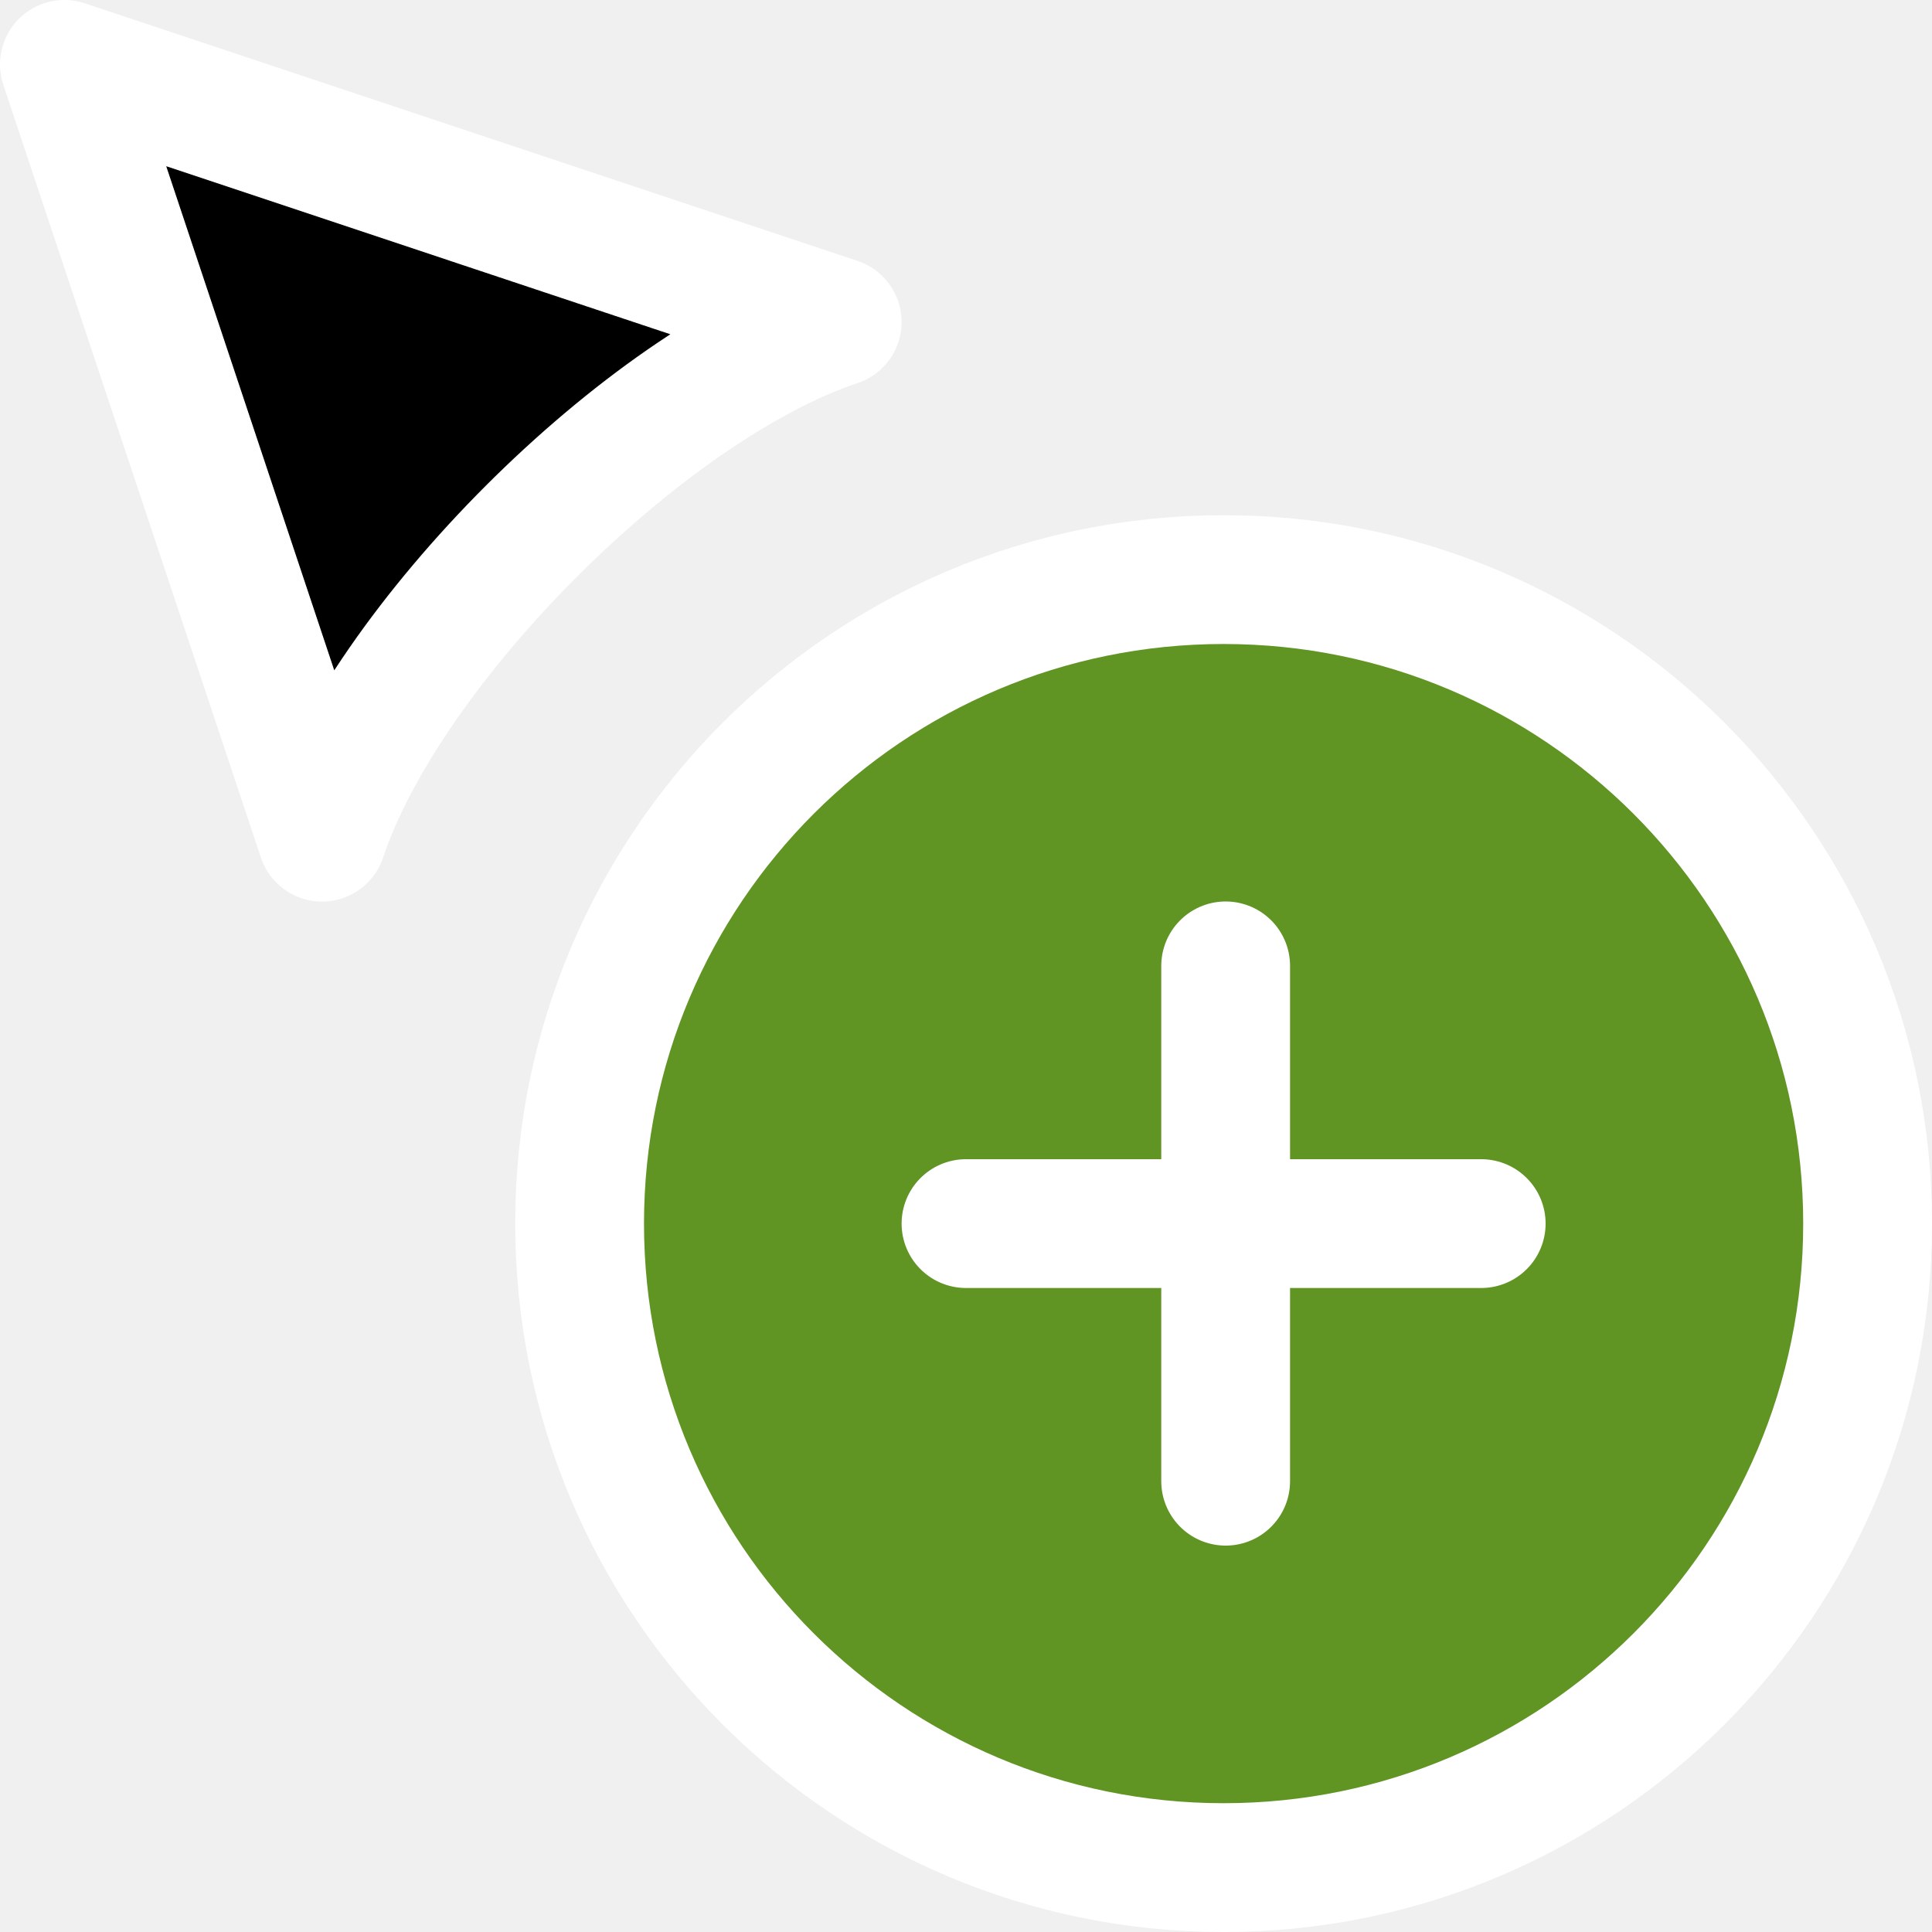
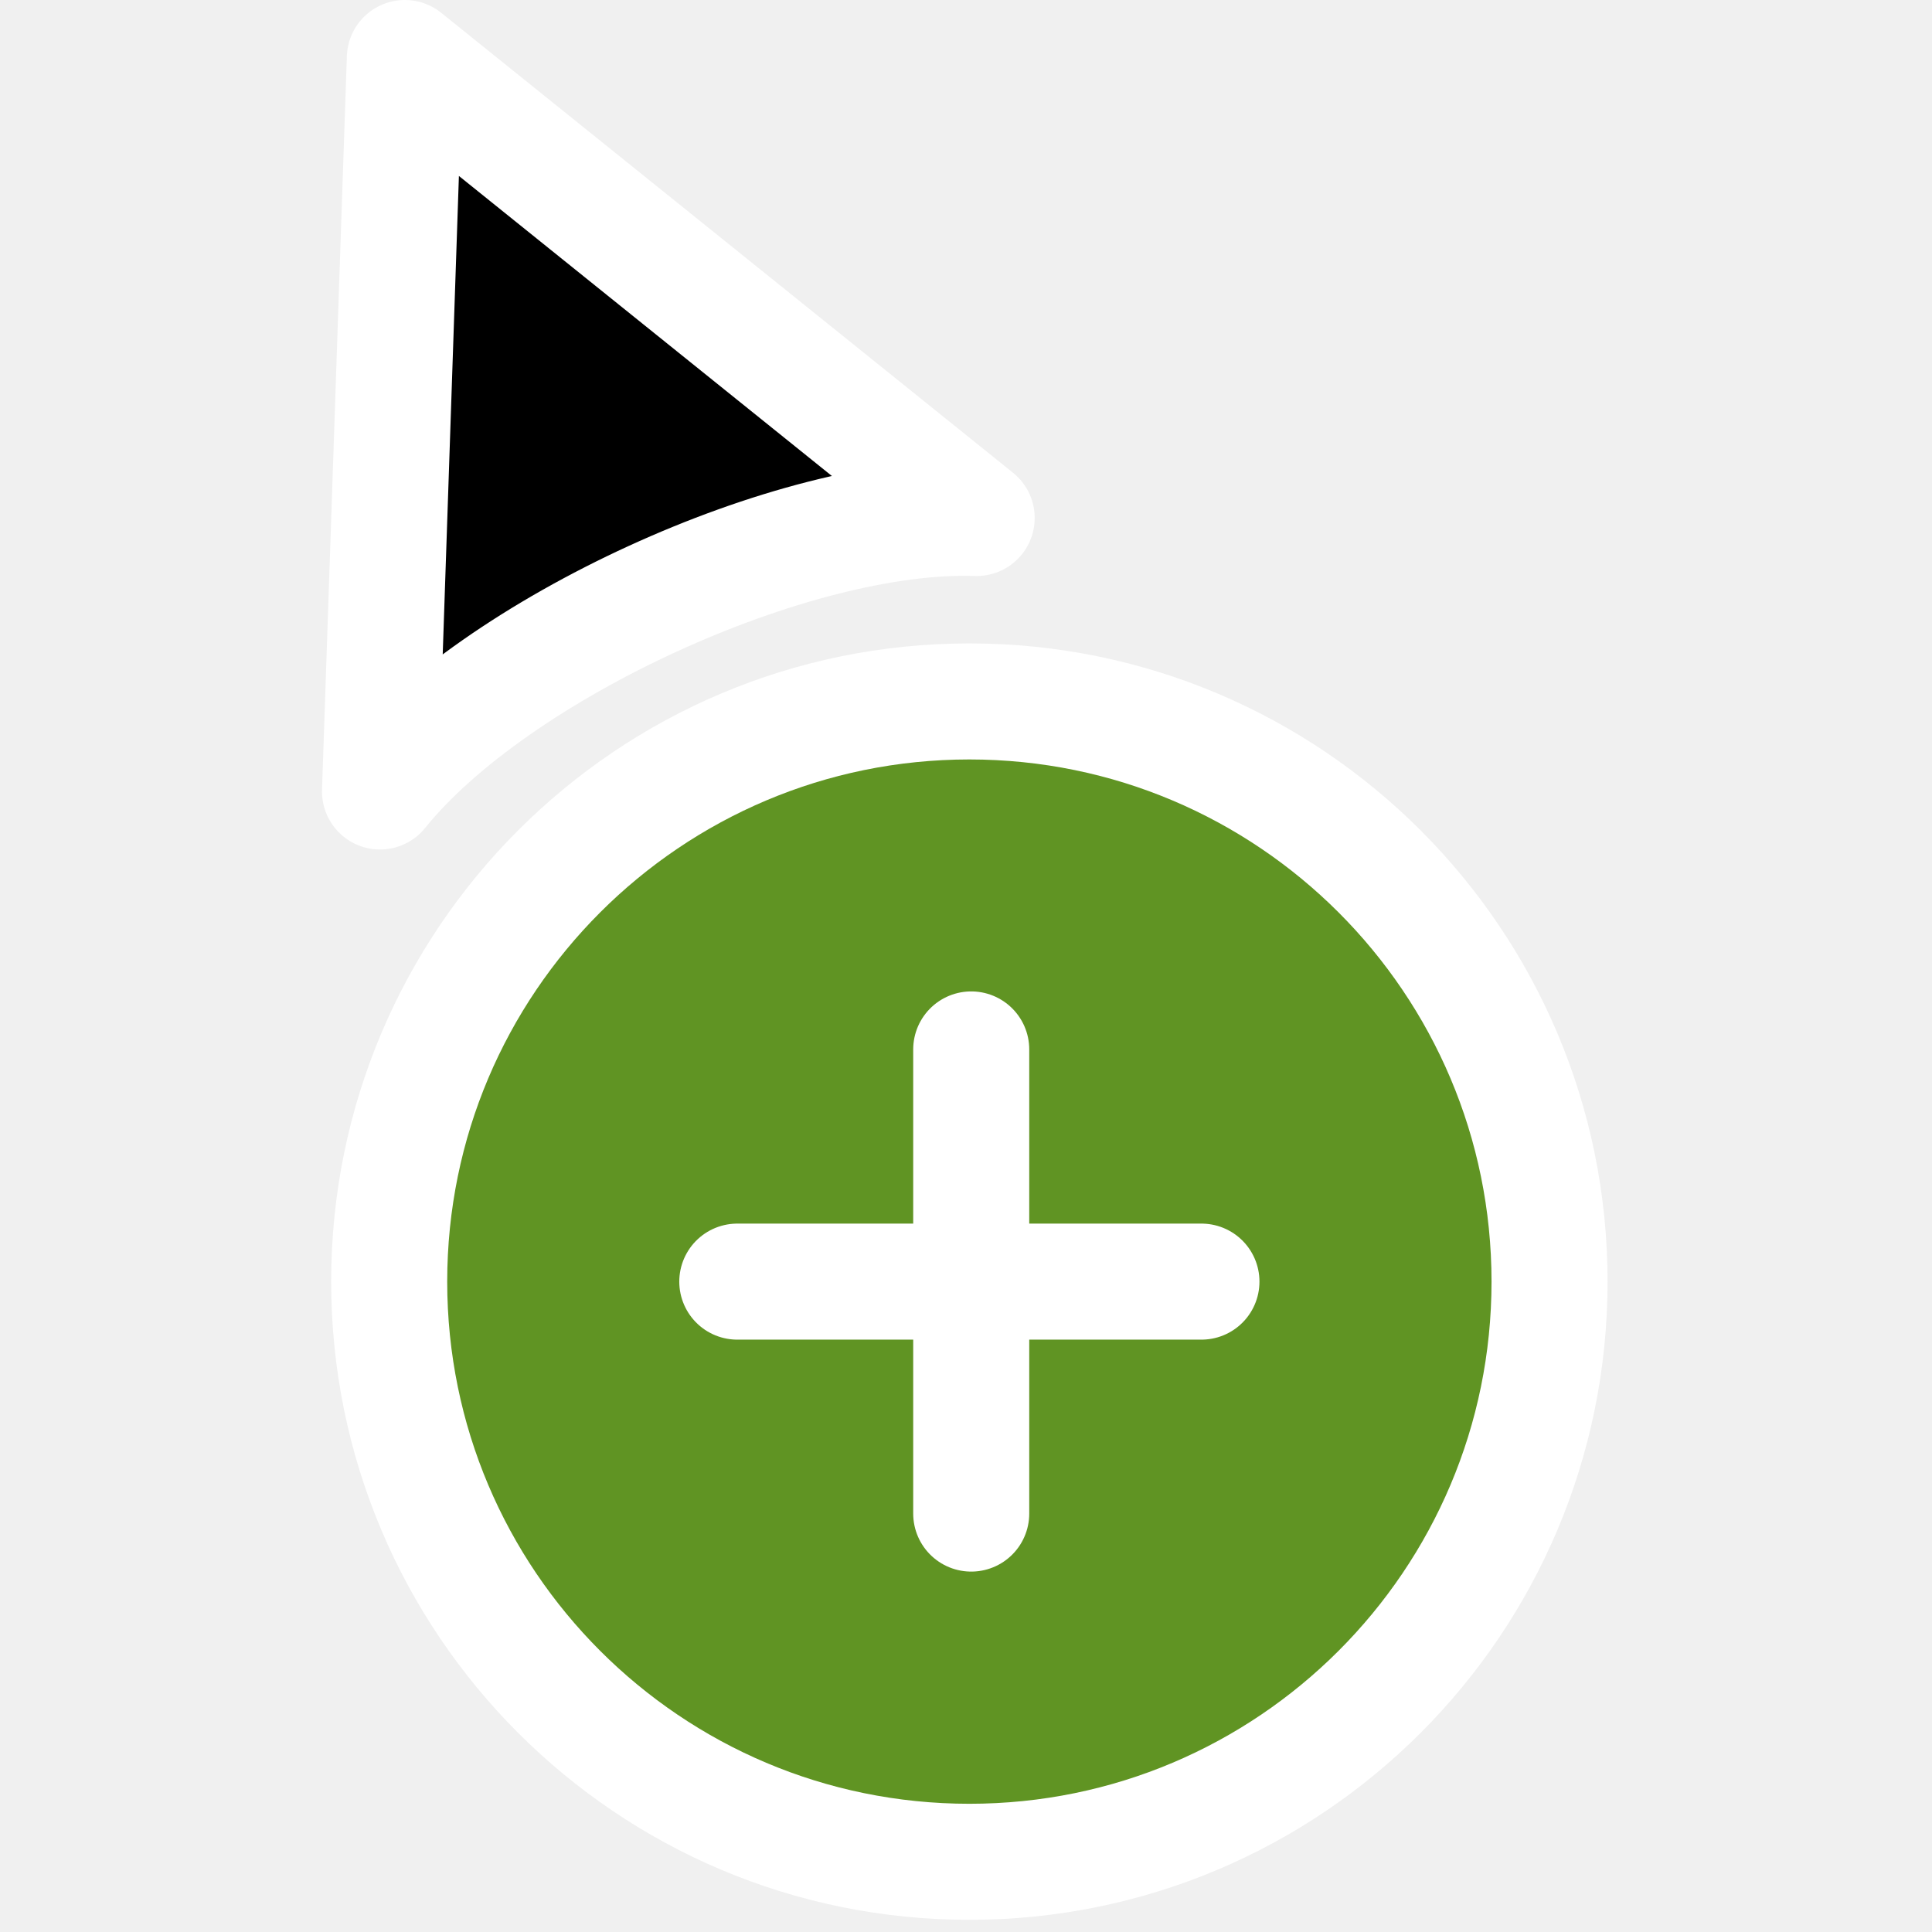
- <svg xmlns="http://www.w3.org/2000/svg" width="32" height="32" viewBox="0 0 15 15">
-   <path d="M2.5 6.5c.5-1.5 2.5-3.5 4-4l-6-2z" fill="#000" stroke="#fff" stroke-width="1" stroke-linecap="round" stroke-linejoin="round" />
-   <path d="M11.5 9.5H7.5m7 0a5 5 0 1 1-10 0 5 5 0 0 1 10 0m-4.984-2.001v4.001" fill="#609423" stroke="#fff" stroke-width="1" stroke-linecap="round" stroke-linejoin="round" />
+ <svg xmlns="http://www.w3.org/2000/svg" width="32" height="32" viewBox="0 0 11.1 16.65">
+   <path d="M0.5 6.821C1.491 5.589 4.062 4.41 5.642 4.464L0.714 0.5Z" fill="#000" stroke="#fff" stroke-width="1" stroke-linecap="round" stroke-linejoin="round" />
+   <path d="M7.579 11.045H3.579m7 0c0 2.761-2.239 5-5 5-2.761 0-5-2.239-5-5 0-2.761 2.239-5 5-5 2.761 0 5 2.239 5 5zm-4.984-2.001-0 4" fill="#609423" stroke="#fff" stroke-width="1" stroke-linecap="round" stroke-linejoin="round" />
</svg>
